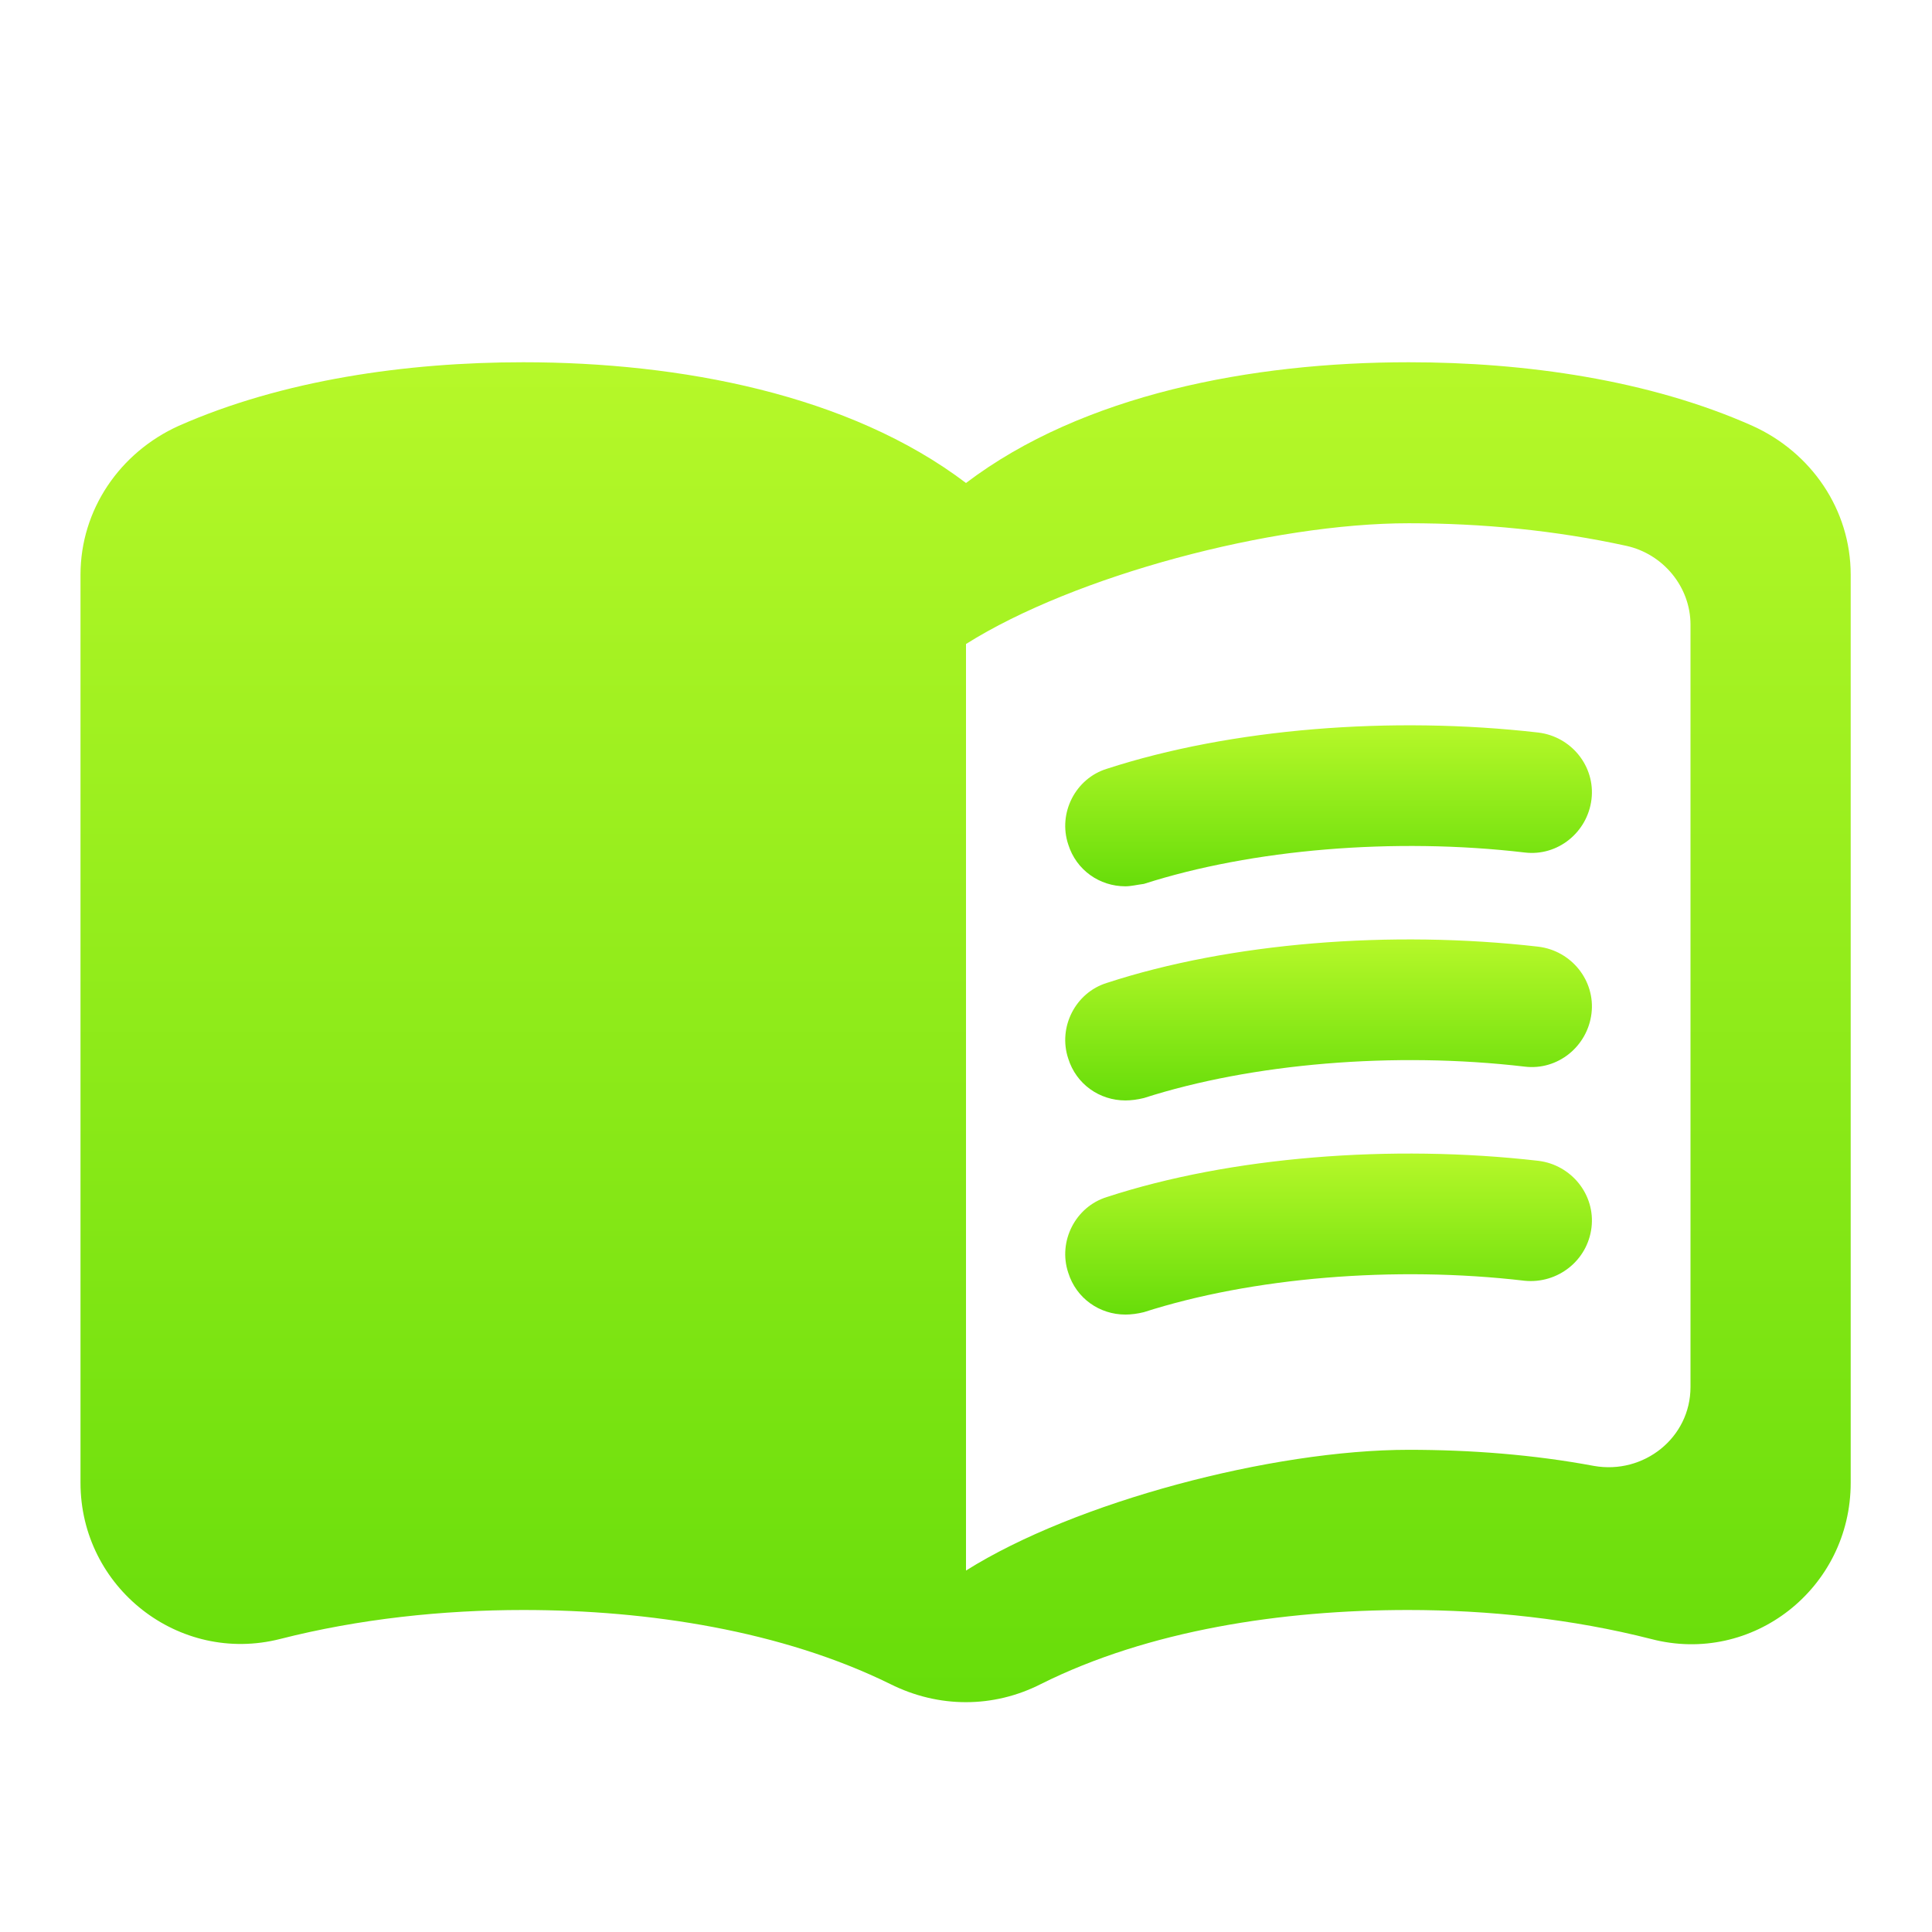
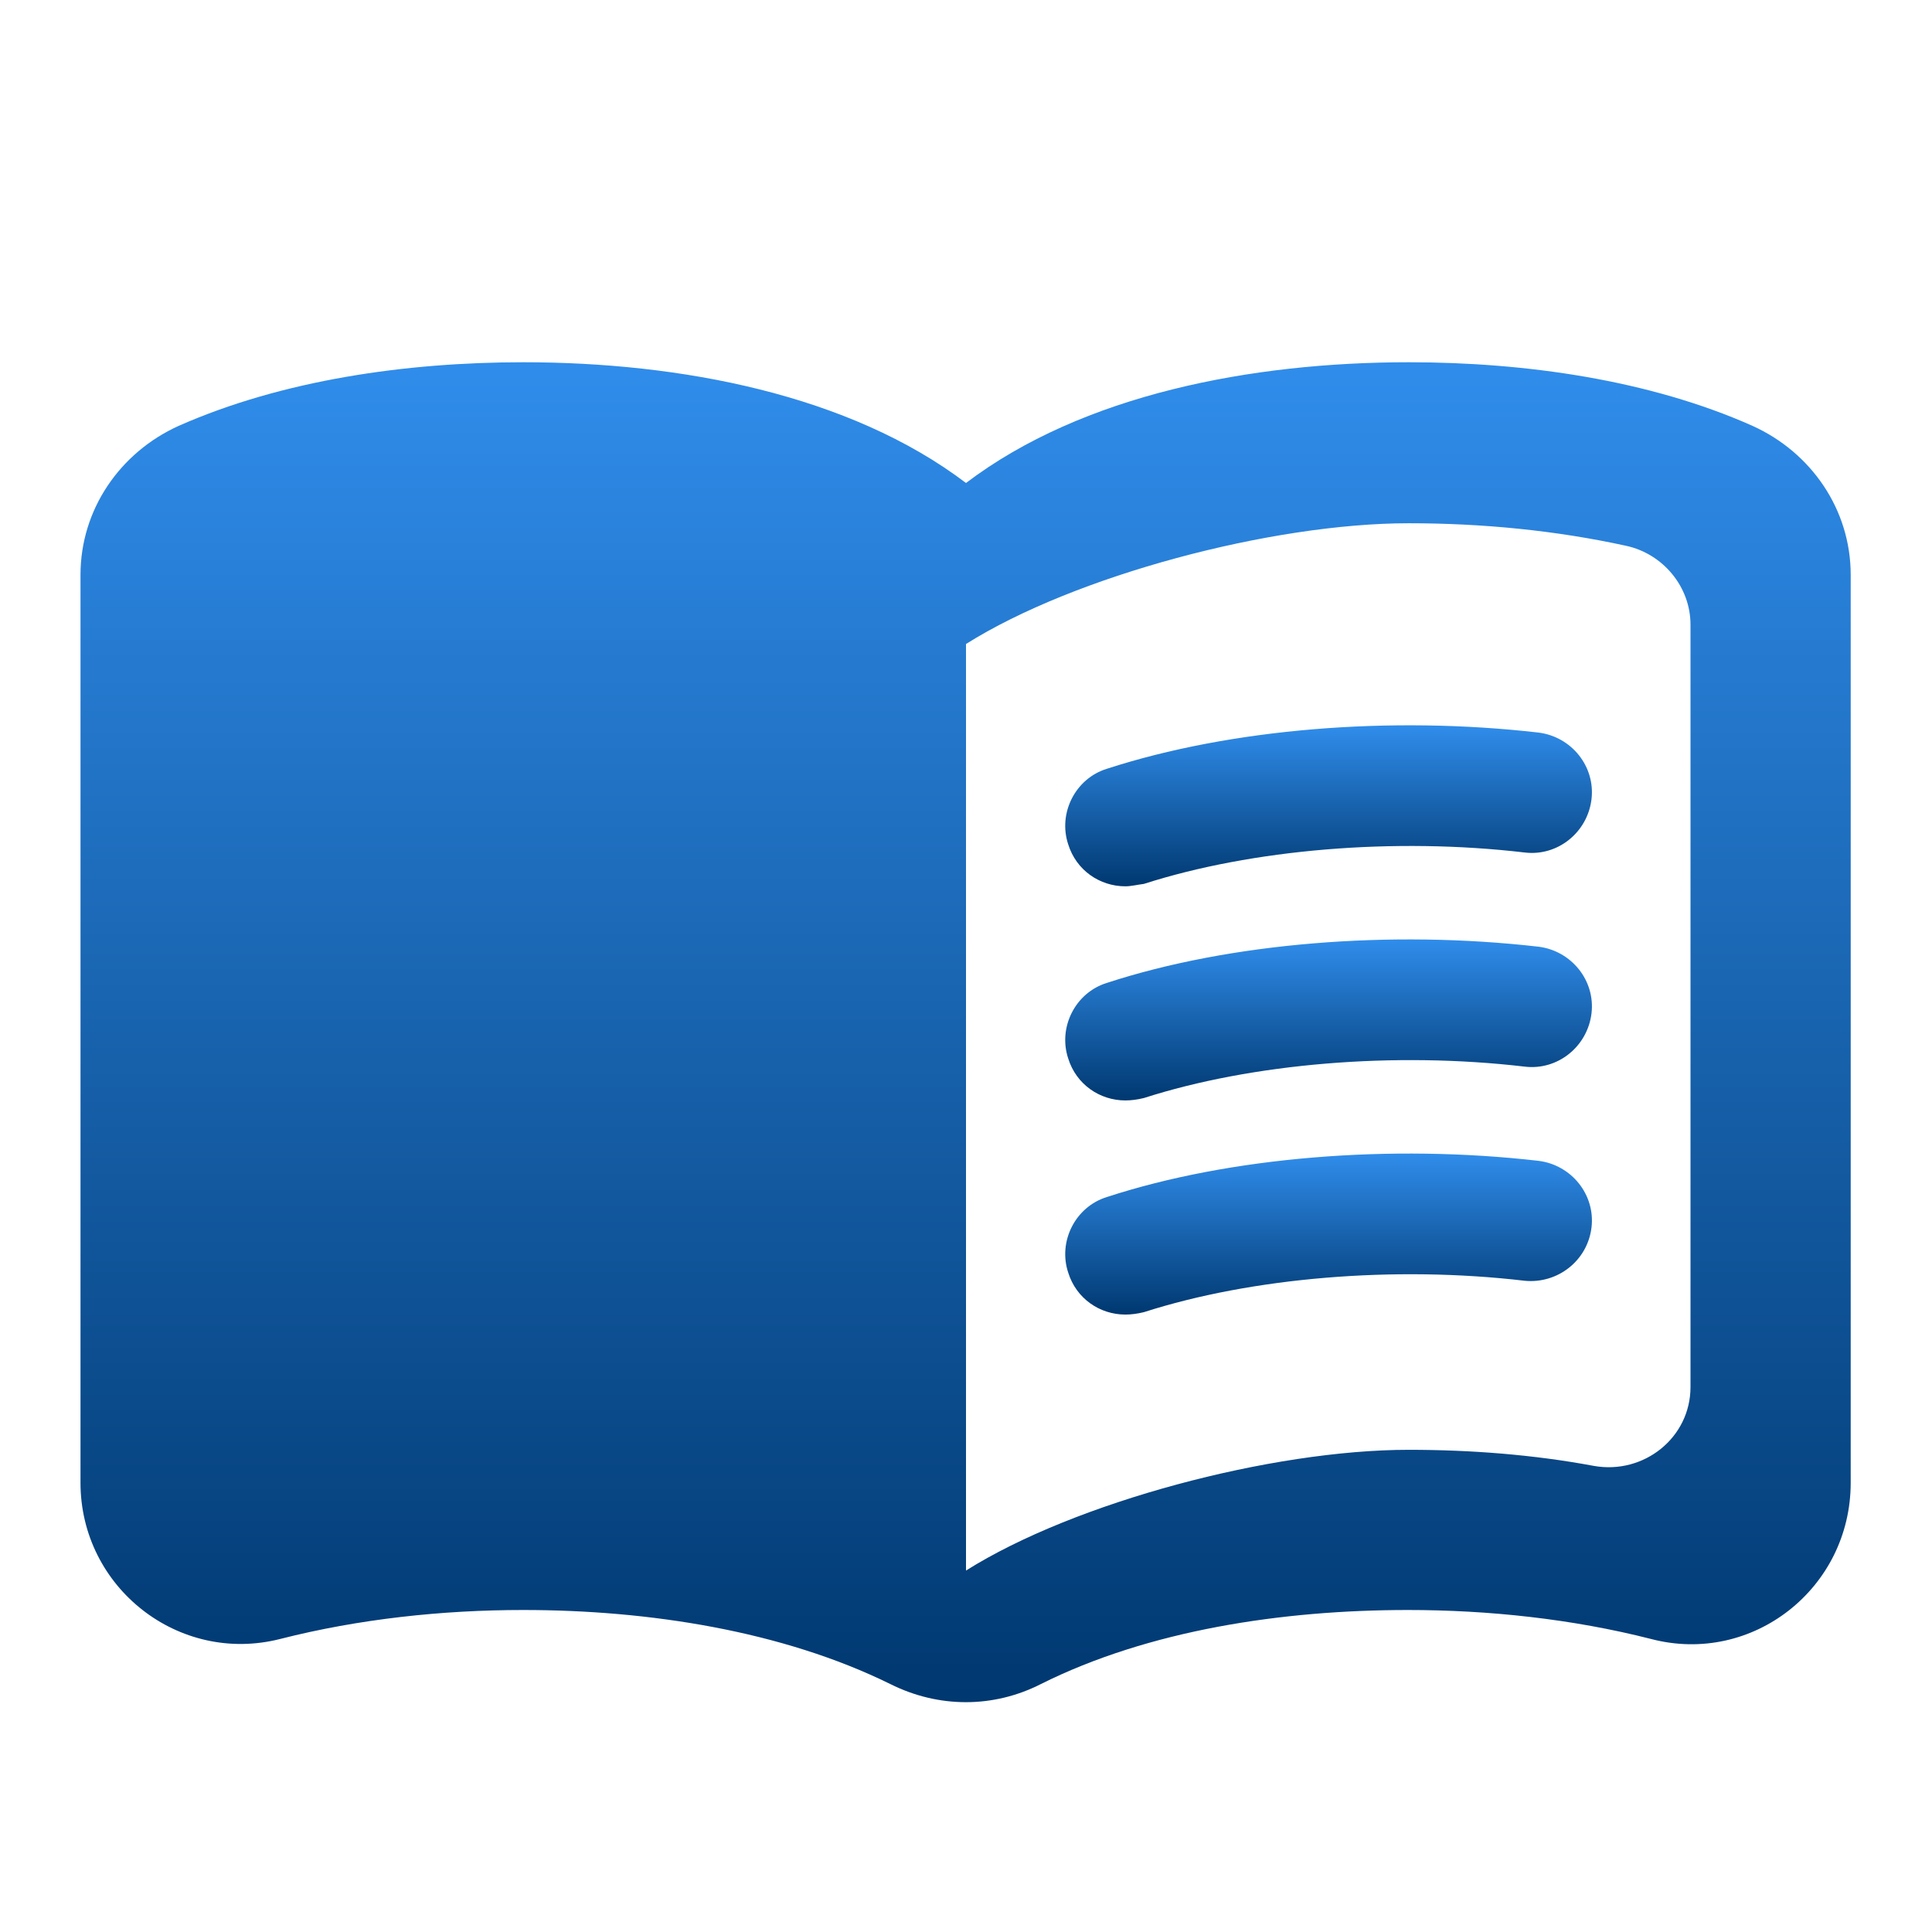
<svg xmlns="http://www.w3.org/2000/svg" width="24" height="24" viewBox="0 0 24 24" fill="none">
  <path d="M17.5 4.5C15.55 4.5 13.45 4.9 12 6C10.55 4.9 8.45 4.5 6.5 4.5C5.05 4.5 3.51 4.72 2.22 5.29C1.49 5.62 1 6.33 1 7.14V18.42C1 19.72 2.22 20.68 3.48 20.36C4.46 20.11 5.5 20 6.5 20C8.06 20 9.72 20.26 11.06 20.92C11.66 21.22 12.34 21.22 12.93 20.92C14.27 20.25 15.93 20 17.49 20C18.49 20 19.53 20.11 20.51 20.36C21.77 20.69 22.99 19.73 22.99 18.42V7.14C22.99 6.33 22.5 5.62 21.77 5.29C20.49 4.72 18.95 4.5 17.5 4.5ZM21 17.23C21 17.86 20.42 18.32 19.8 18.21C19.05 18.07 18.27 18.01 17.5 18.01C15.8 18.01 13.35 18.66 12 19.51V8C13.35 7.15 15.8 6.5 17.5 6.5C18.42 6.5 19.33 6.59 20.2 6.78C20.66 6.88 21 7.29 21 7.76V17.23Z" fill="url(#paint0_linear)" />
  <path d="M13.98 11.01C13.66 11.01 13.37 10.81 13.27 10.49C13.14 10.1 13.36 9.67 13.75 9.55C15.29 9.05 17.28 8.89 19.11 9.1C19.52 9.15 19.82 9.52 19.77 9.93C19.72 10.34 19.35 10.64 18.94 10.59C17.32 10.4 15.55 10.55 14.21 10.98C14.13 10.99 14.05 11.01 13.98 11.01Z" fill="url(#paint1_linear)" />
  <path d="M13.98 13.67C13.66 13.67 13.37 13.47 13.27 13.15C13.14 12.76 13.36 12.33 13.75 12.21C15.28 11.71 17.28 11.55 19.11 11.76C19.52 11.81 19.82 12.18 19.77 12.59C19.72 13 19.35 13.3 18.94 13.25C17.32 13.06 15.55 13.21 14.21 13.64C14.13 13.66 14.05 13.67 13.98 13.67Z" fill="url(#paint2_linear)" />
  <path d="M13.98 16.33C13.66 16.33 13.37 16.13 13.27 15.81C13.14 15.42 13.36 14.99 13.75 14.87C15.28 14.37 17.28 14.21 19.11 14.42C19.52 14.47 19.82 14.84 19.77 15.25C19.72 15.66 19.35 15.95 18.94 15.91C17.32 15.72 15.55 15.87 14.21 16.3C14.13 16.32 14.05 16.33 13.98 16.33Z" fill="url(#paint3_linear)" />
  <defs>
    <linearGradient id="paint0_linear" x1="11.995" y1="4.5" x2="11.995" y2="21.145" gradientUnits="userSpaceOnUse">
-       <stop stop-color="#B6F829" />
-       <stop offset="1" stop-color="#67DD0A" />
+       <stop stop-color="#308deb" />
+       <stop offset="1" stop-color="#003870" />
    </linearGradient>
    <linearGradient id="paint1_linear" x1="16.504" y1="9.01" x2="16.504" y2="11.01" gradientUnits="userSpaceOnUse">
-       <stop stop-color="#B6F829" />
-       <stop offset="1" stop-color="#67DD0A" />
+       <stop stop-color="#308deb" />
+       <stop offset="1" stop-color="#003870" />
    </linearGradient>
    <linearGradient id="paint2_linear" x1="16.504" y1="11.67" x2="16.504" y2="13.67" gradientUnits="userSpaceOnUse">
-       <stop stop-color="#B6F829" />
-       <stop offset="1" stop-color="#67DD0A" />
+       <stop stop-color="#308deb" />
+       <stop offset="1" stop-color="#003870" />
    </linearGradient>
    <linearGradient id="paint3_linear" x1="16.504" y1="14.33" x2="16.504" y2="16.33" gradientUnits="userSpaceOnUse">
-       <stop stop-color="#B6F829" />
-       <stop offset="1" stop-color="#67DD0A" />
+       <stop stop-color="#308deb" />
+       <stop offset="1" stop-color="#003870" />
    </linearGradient>
  </defs>
</svg>
